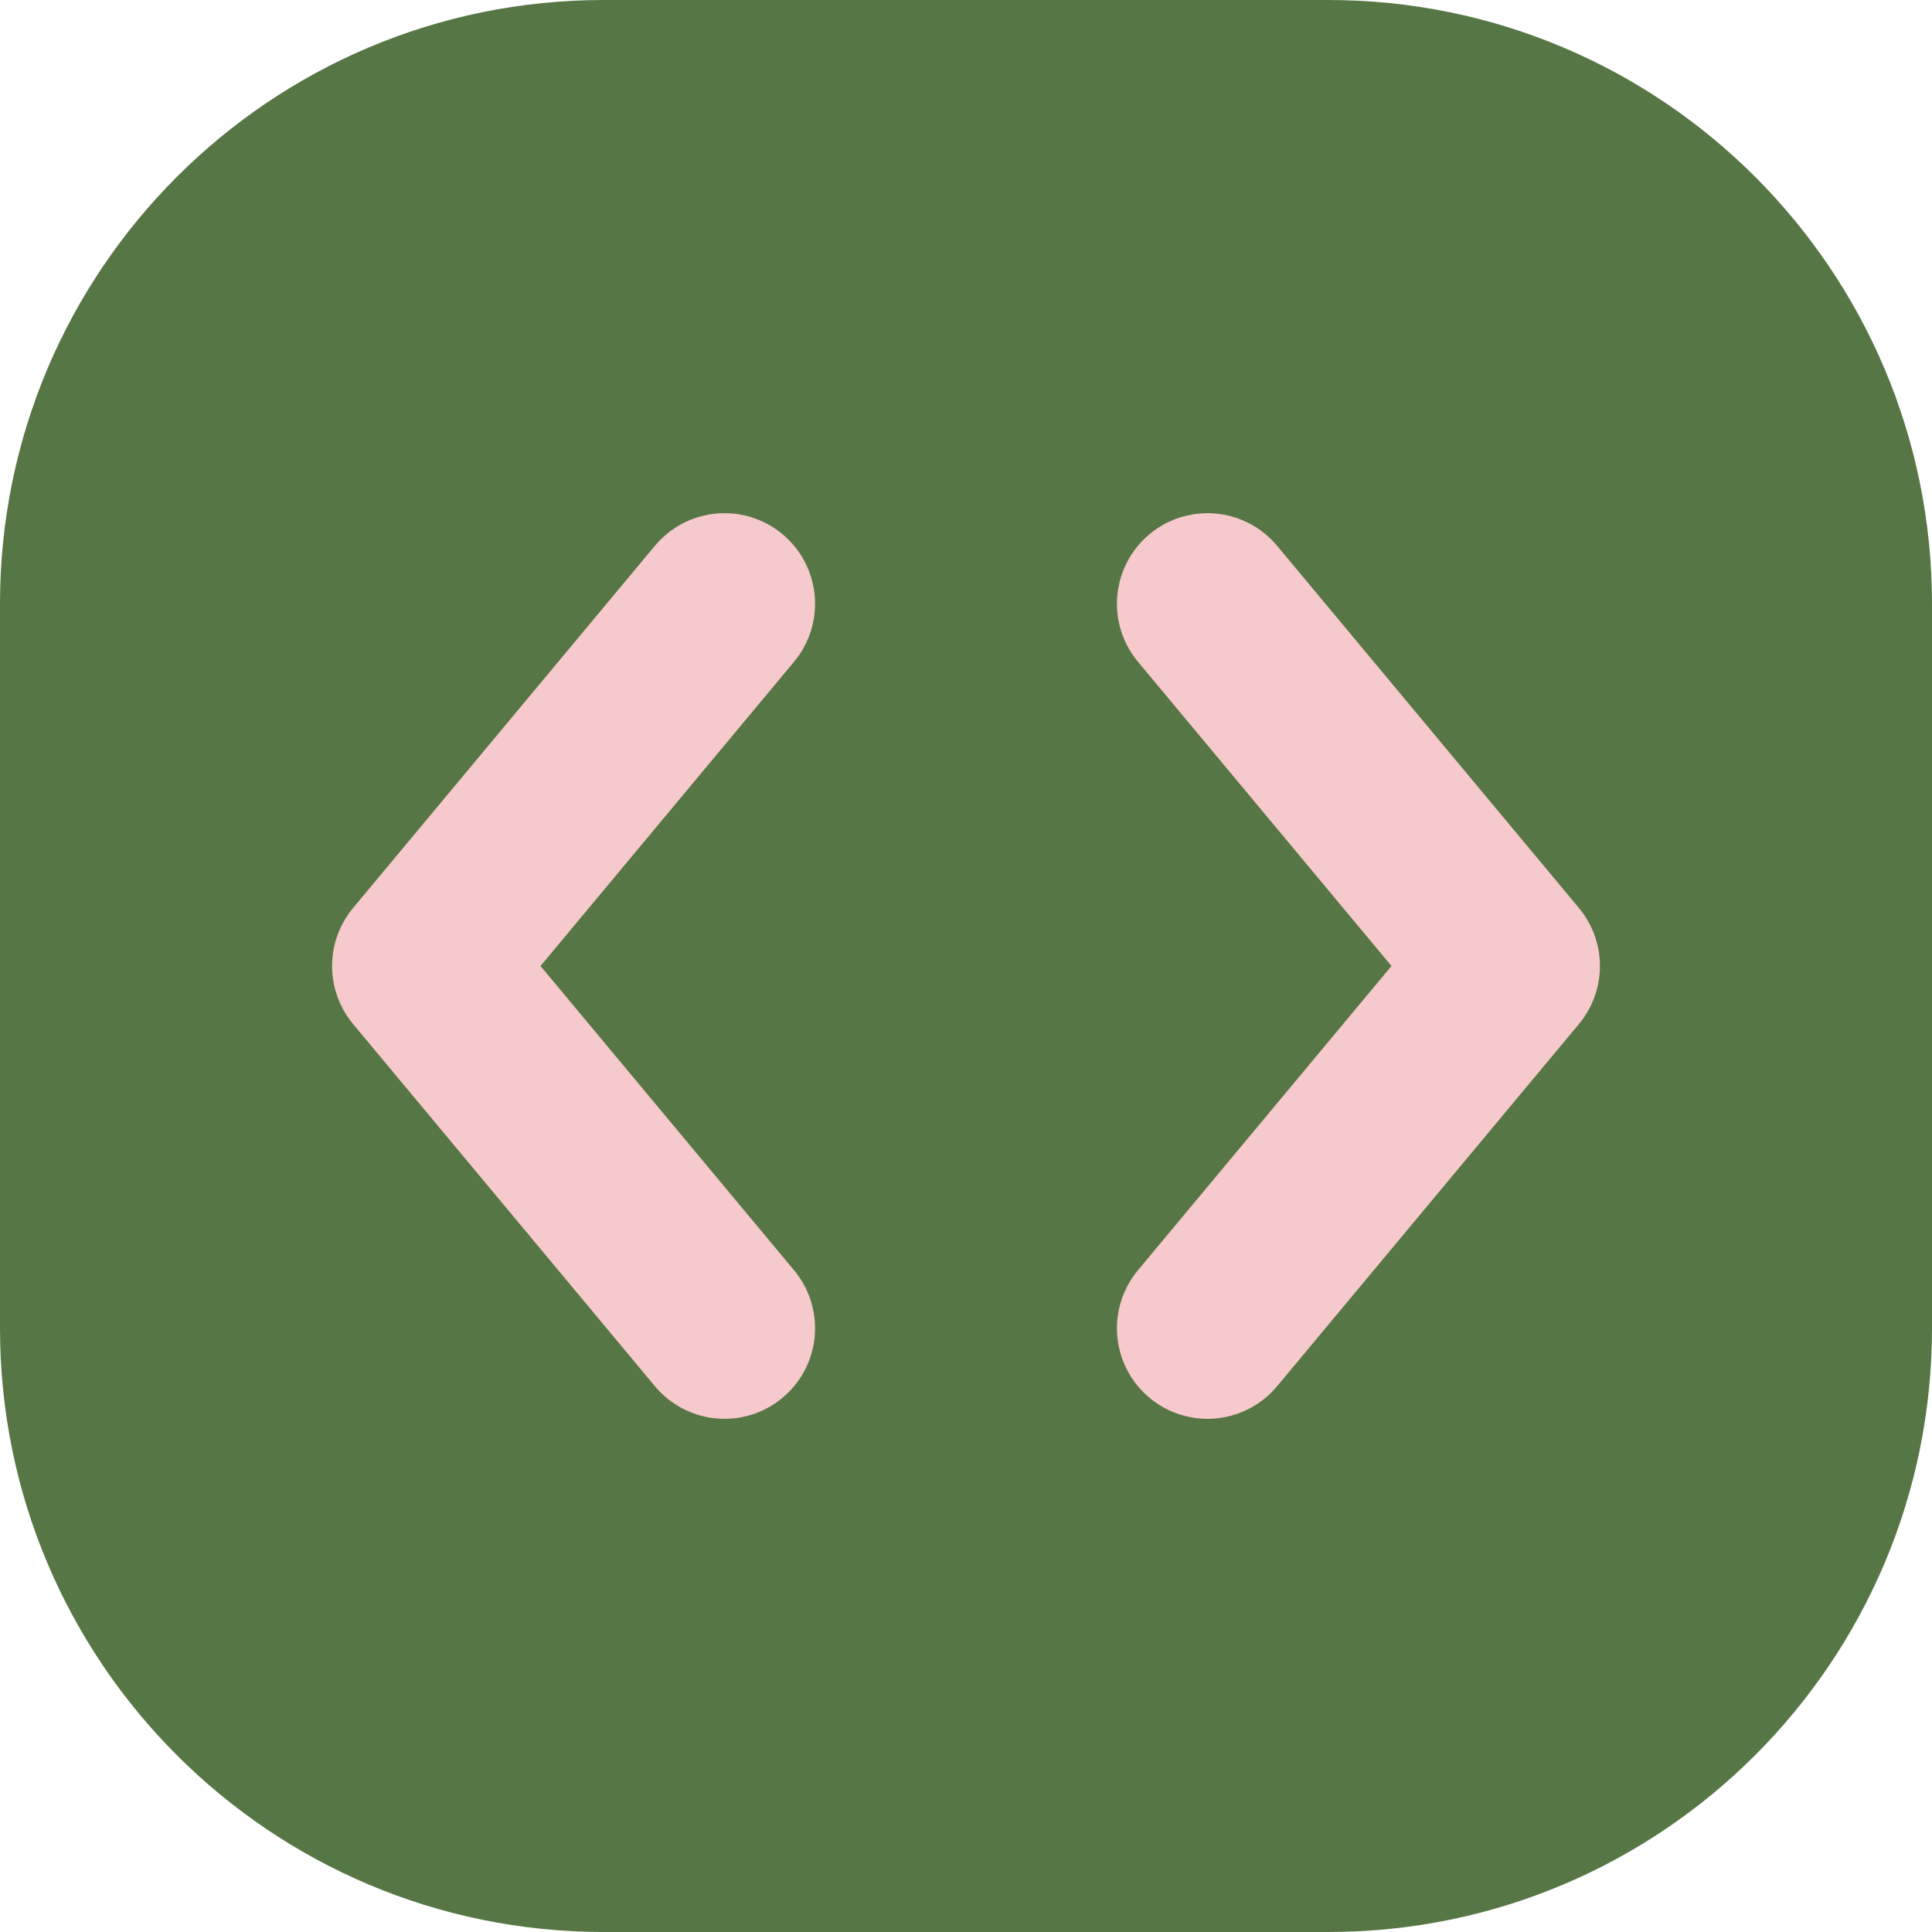
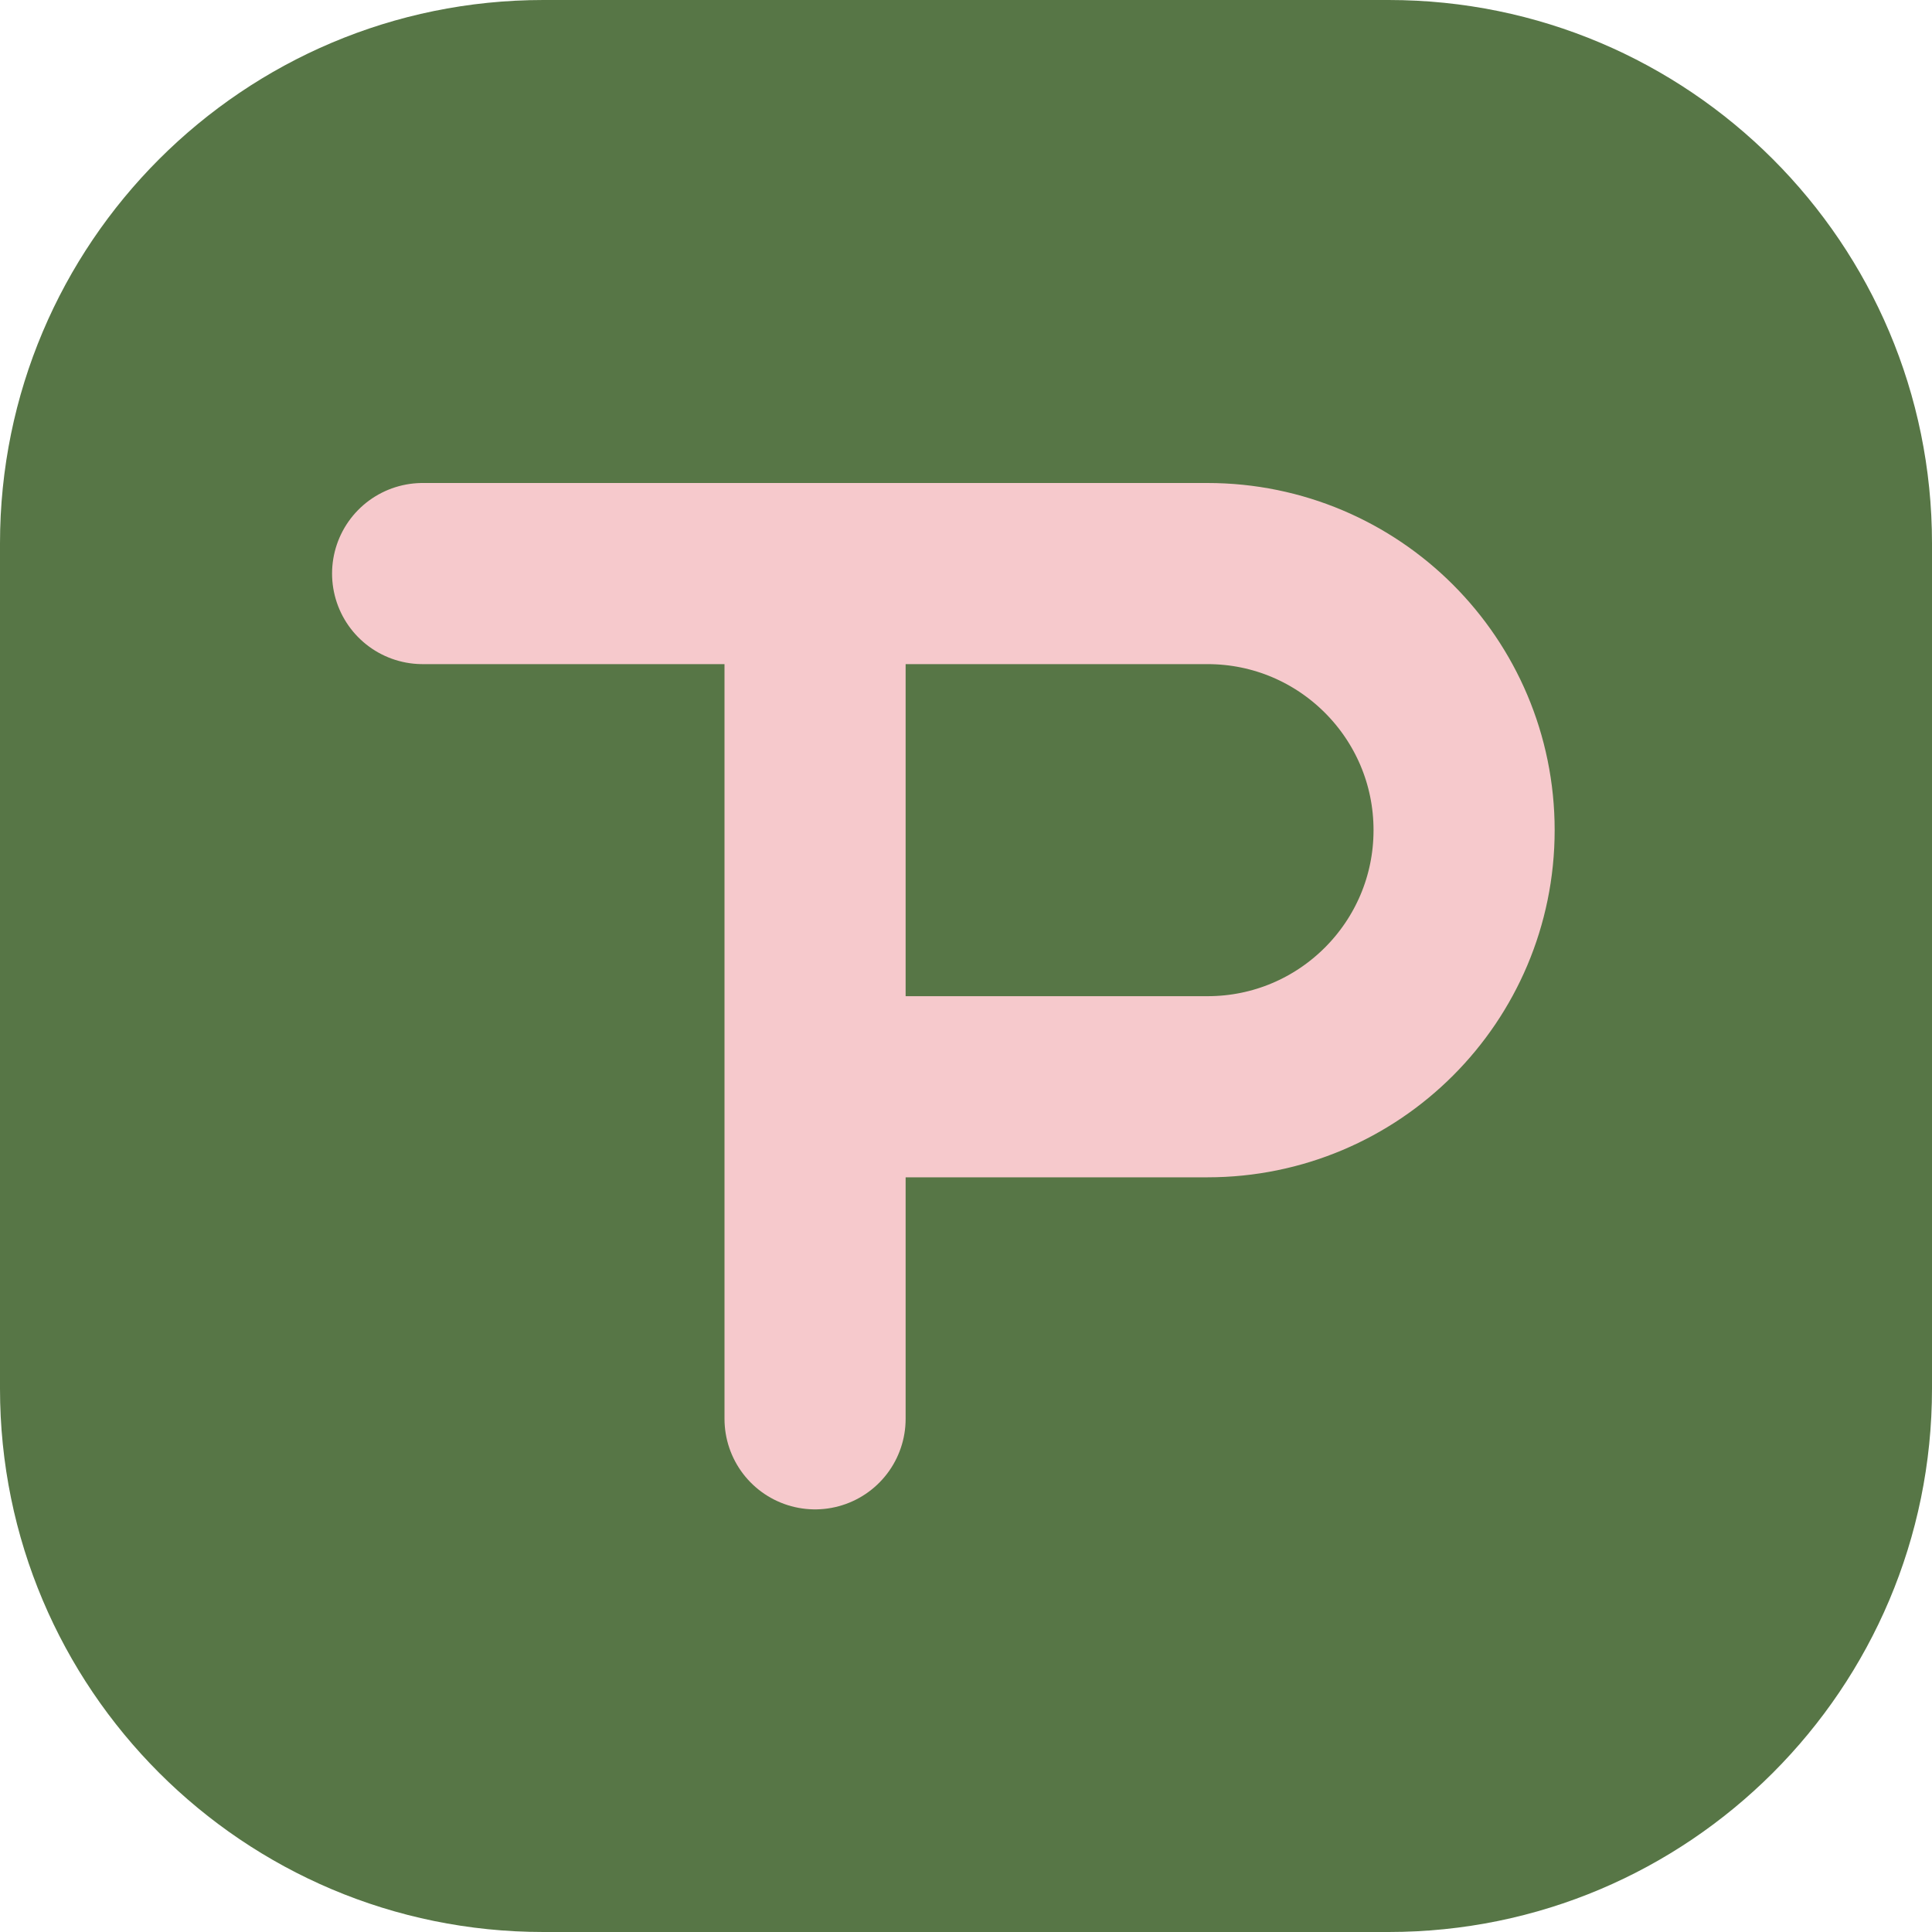
<svg xmlns="http://www.w3.org/2000/svg" viewBox="0 0 32 32">
-   <rect width="32" height="32" rx="10" fill="#577646" />
-   <path d="M12 10l-5 6 5 6M20 10l5 6-5 6" stroke="#F6C9CC" stroke-width="3" fill="none" stroke-linecap="round" stroke-linejoin="round" />
+   <rect width="32" height="32" rx="9" fill="#577646" />
+   <path d="M7 9.5h13a4.25 4.25 0 0 1 0 8.5h-6M13.5 9.5v14" stroke="#F6C9CC" stroke-width="3" fill="none" stroke-linecap="round" stroke-linejoin="round" />
</svg>
